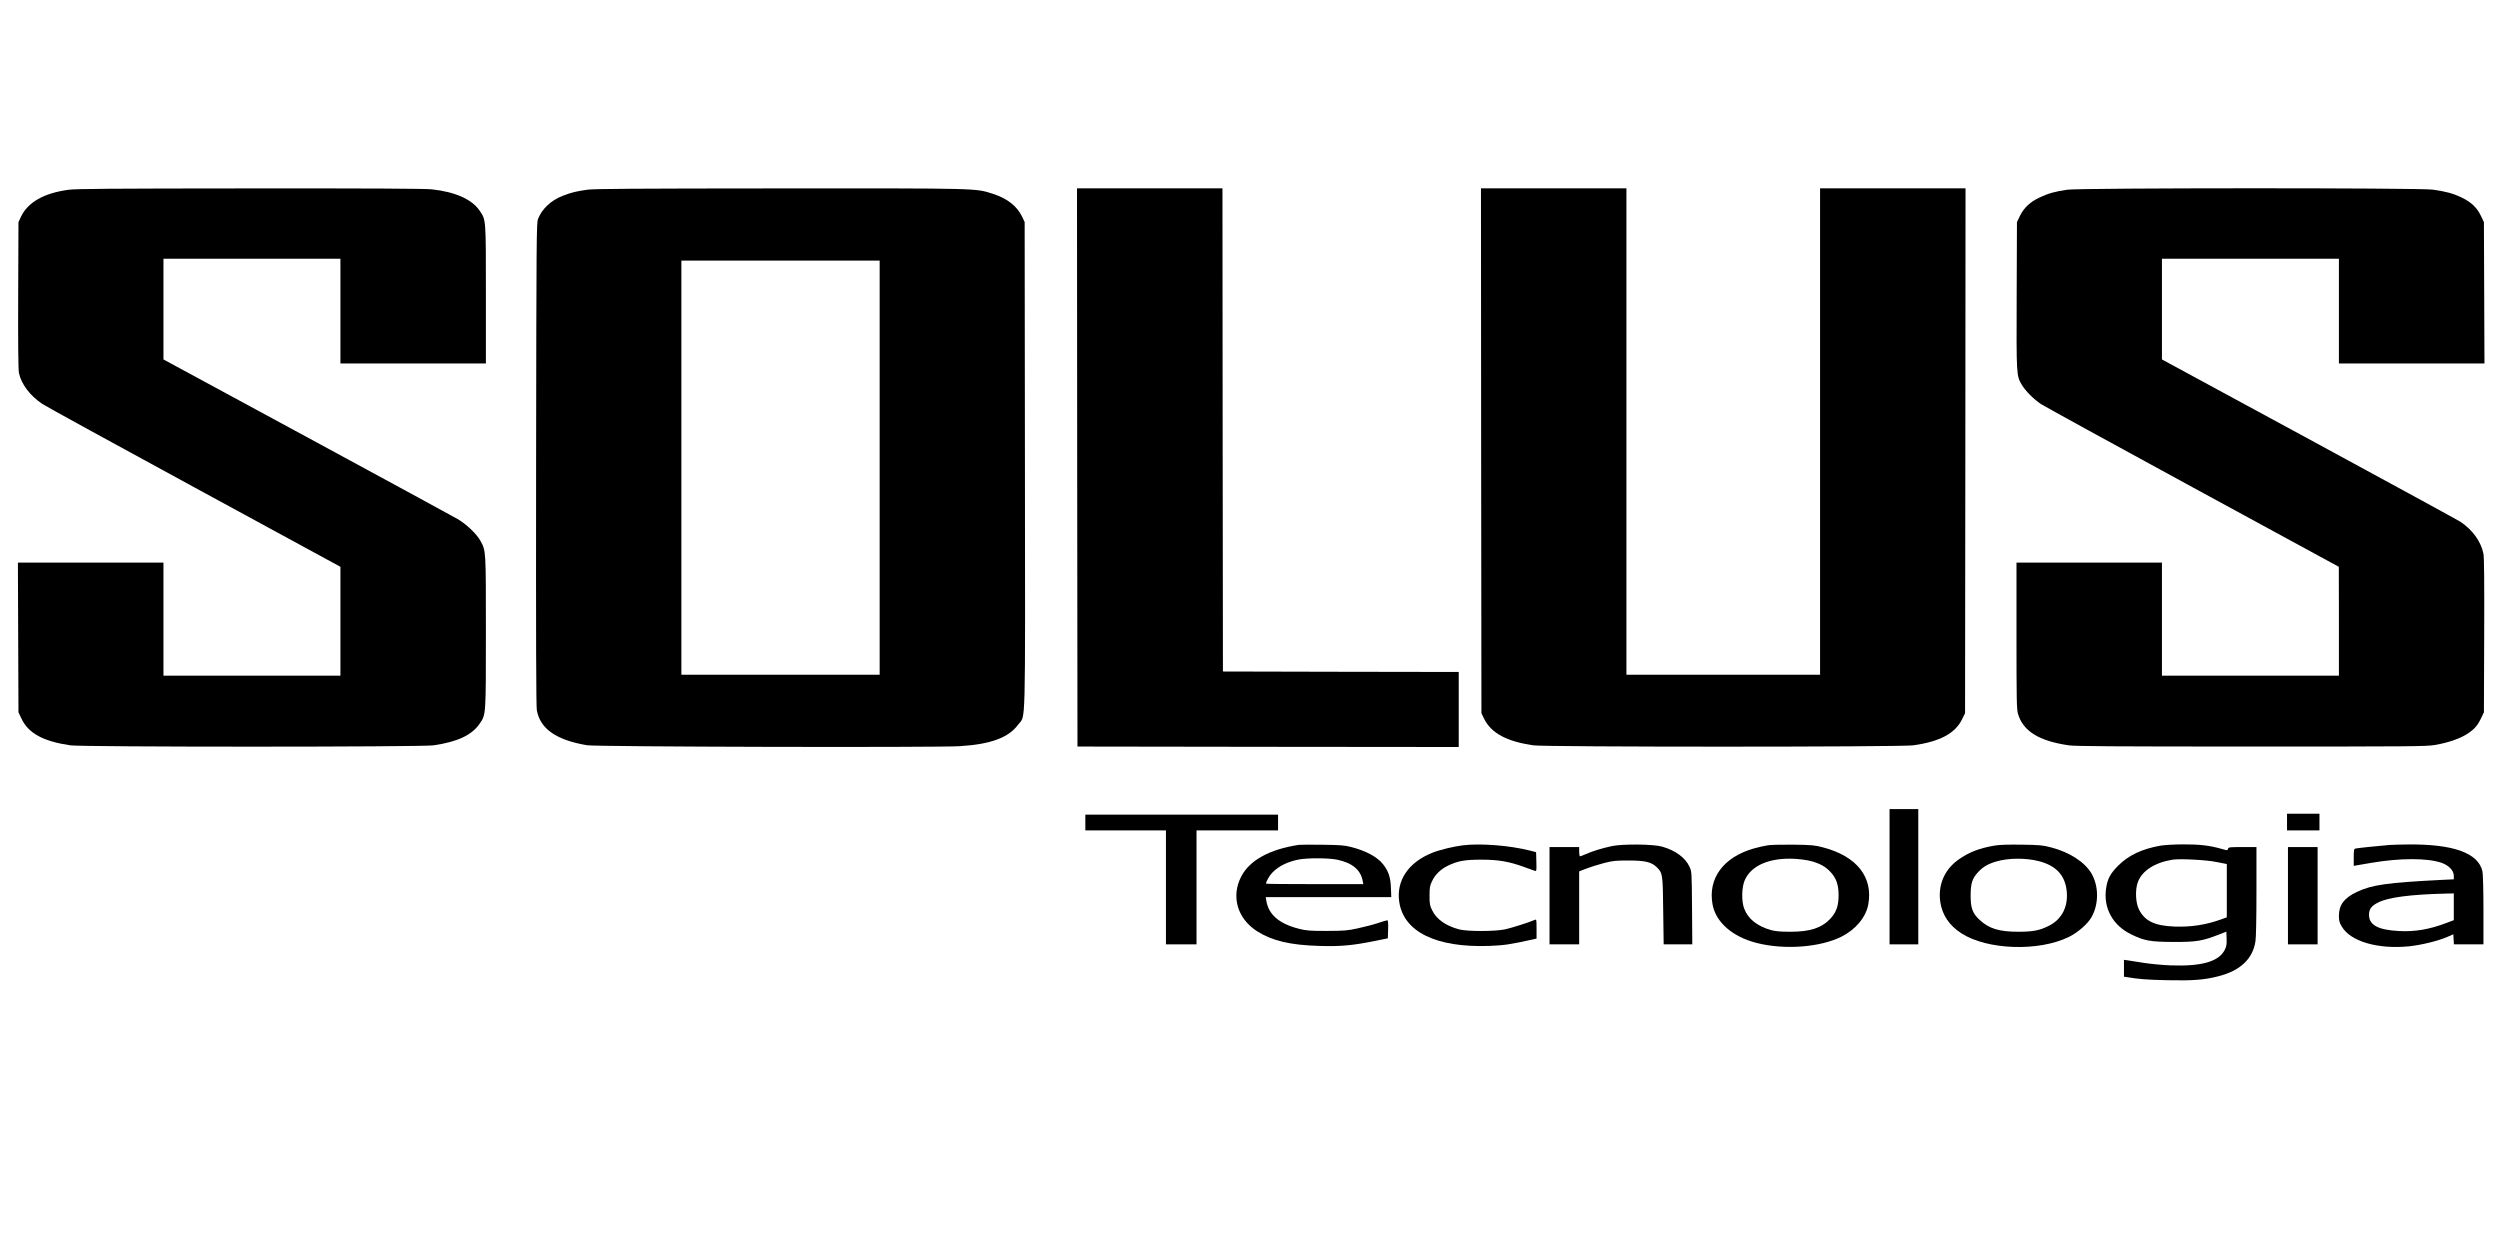
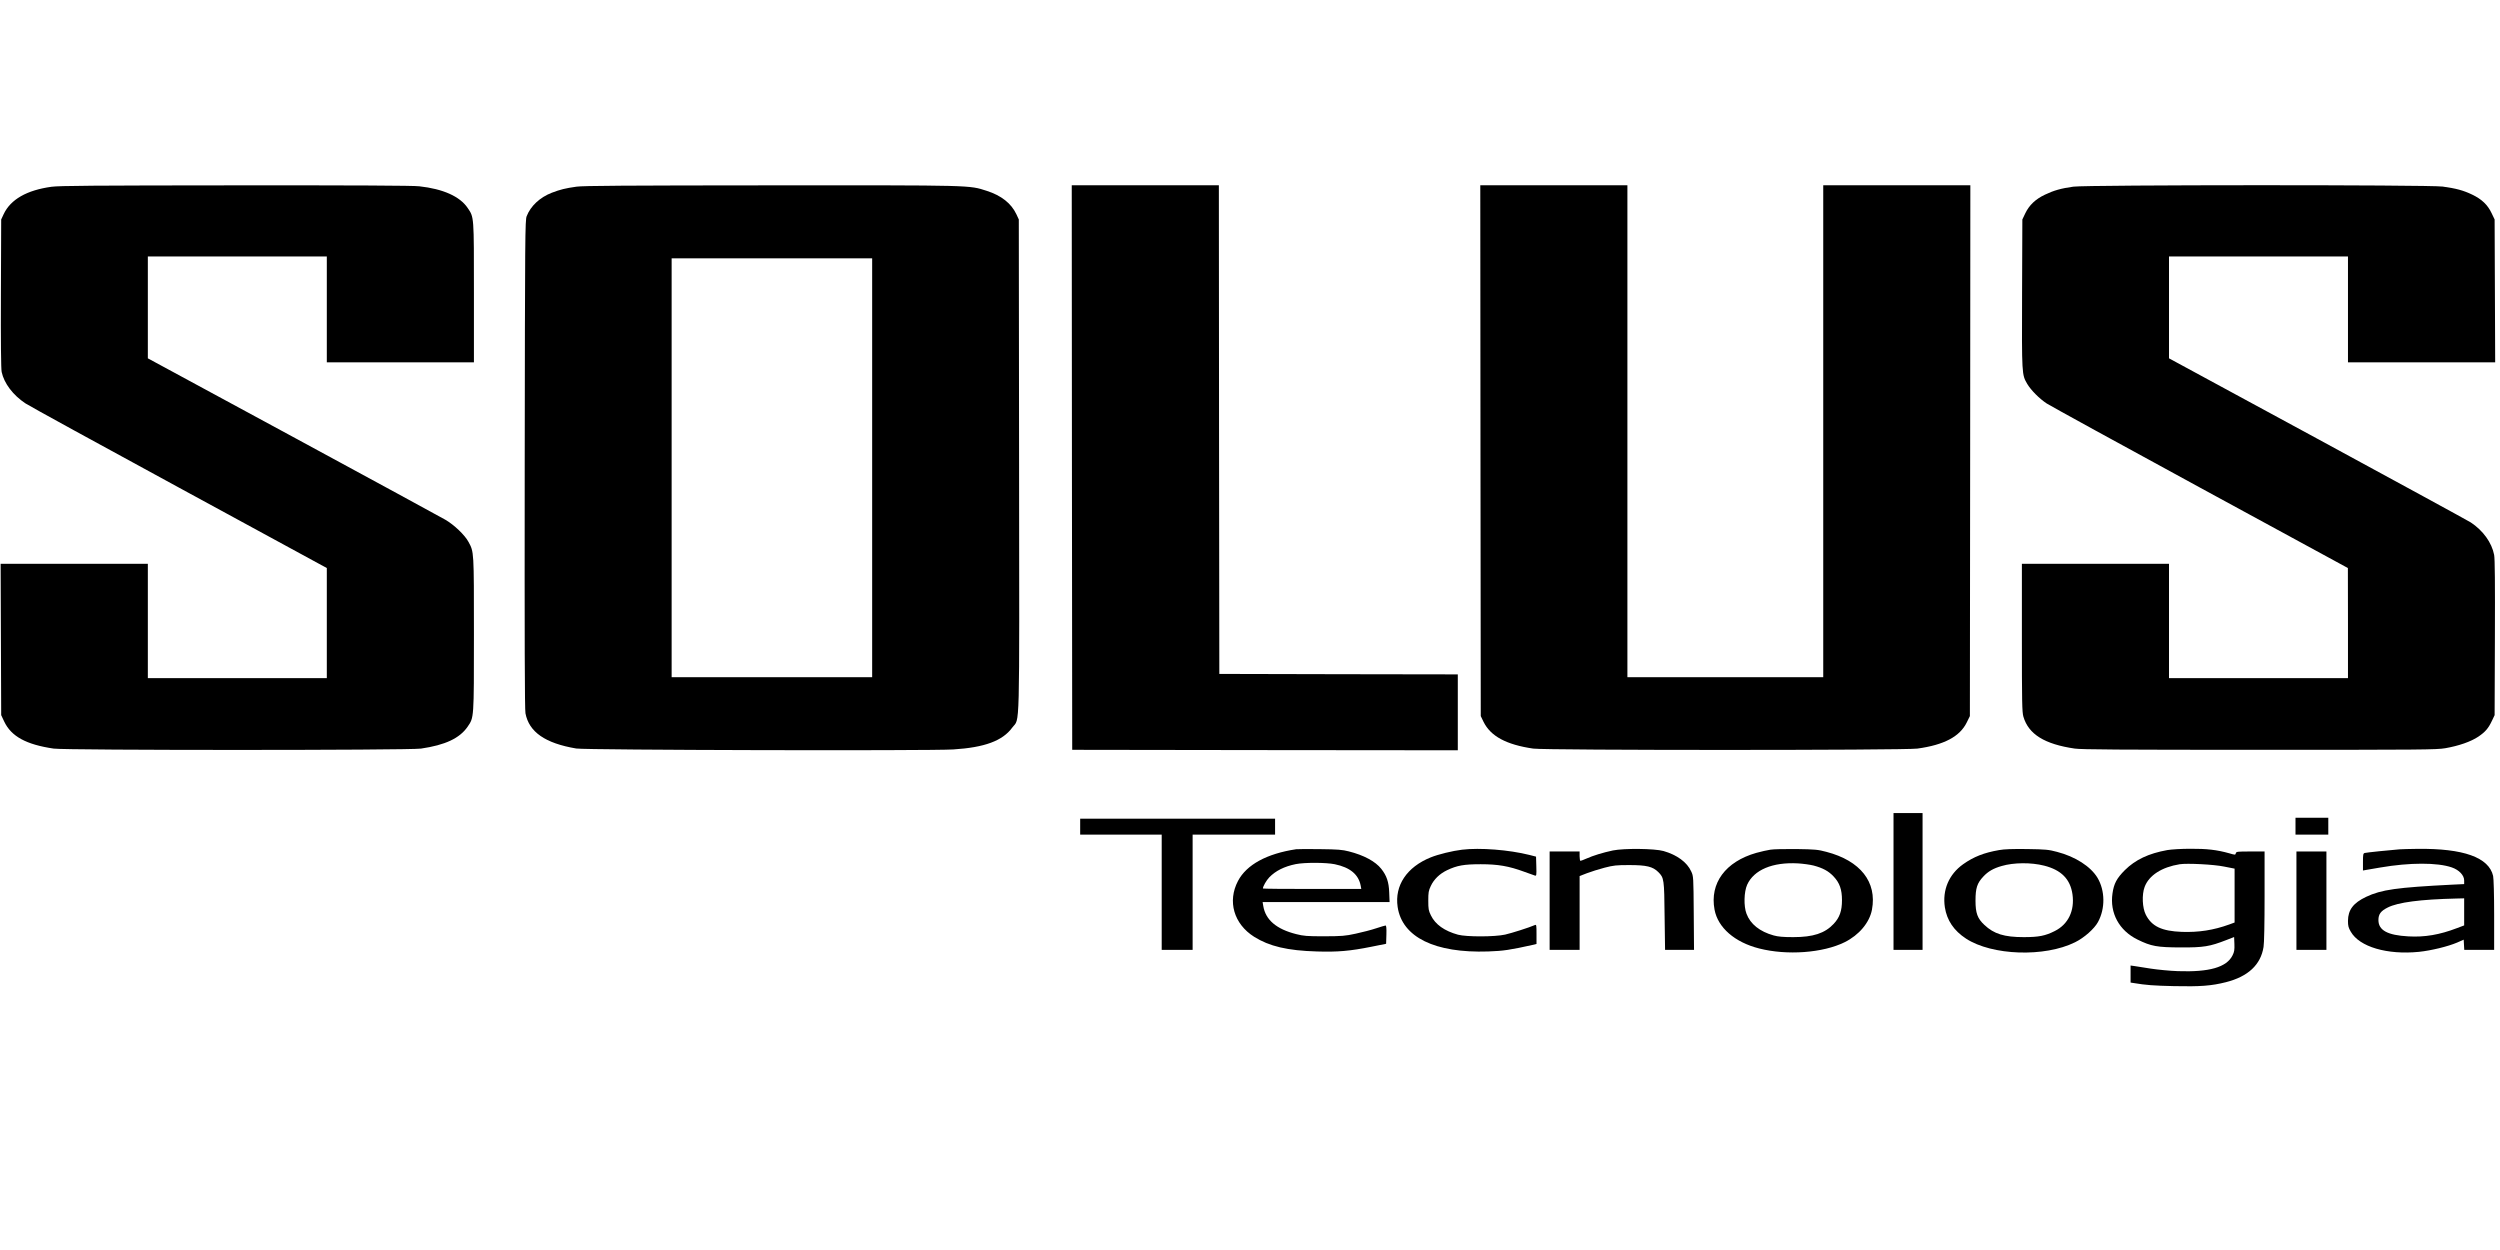
<svg xmlns="http://www.w3.org/2000/svg" version="1.0" width="5000pt" height="2500pt" viewBox="0 0 5000 2500" preserveAspectRatio="xMidYMid meet" id="svg3799">
  <defs id="defs3803" />
-   <g transform="matrix(0.1853025,0,0,-0.1853025,-2951.076,3358.159)" id="g3797" style="fill:#000000;stroke:none">
+   <g transform="matrix(0.1874049,0,0,-0.1874049,-3019.514,3385.863)" id="g3797" style="fill:#000000;stroke:none">
    <path d="m 16663,16074 c -264,-36 -438,-135 -512,-293 l -26,-56 -3,-790 c -2,-517 1,-807 8,-838 26,-121 121,-247 254,-335 39,-26 779,-432 1644,-902 l 1572,-855 v -587 -588 h -955 -955 v 610 610 h -785 -786 l 3,-807 3,-808 32,-68 c 75,-159 235,-246 528,-289 132,-19 3788,-19 3920,0 259,38 413,110 498,234 68,100 67,80 67,988 0,890 1,875 -58,984 -38,72 -154,183 -248,237 -43,25 -775,423 -1626,884 l -1548,838 v 544 543 h 955 955 v -565 -565 h 785 785 v 743 c 0,826 2,803 -67,905 -83,123 -262,203 -516,231 -65,8 -693,11 -1959,10 -1529,-1 -1881,-4 -1965,-15 z" id="path3765" />
    <path d="m 22265,16075 c -120,-17 -172,-30 -264,-65 -127,-49 -226,-142 -268,-250 -17,-42 -18,-191 -21,-2645 -2,-1905 0,-2616 8,-2660 38,-200 210,-320 542,-376 96,-17 3778,-26 4024,-10 334,21 526,92 629,233 83,112 76,-143 73,2803 l -3,2620 -26,56 c -55,116 -160,199 -315,249 -193,62 -128,60 -2307,59 -1549,-1 -2002,-4 -2072,-14 z m 3155,-3000 v -2235 h -1070 -1070 v 2235 2235 h 1070 1070 z" id="path3767" />
    <path d="m 27552,13078 3,-3013 2058,-3 2057,-2 v 405 405 l -1272,2 -1273,3 -3,2608 -2,2607 h -785 -785 z" id="path3769" />
    <path d="m 31912,13258 3,-2833 29,-60 c 76,-155 243,-245 531,-287 134,-19 3955,-19 4099,0 285,39 454,128 528,280 l 33,67 3,2832 2,2833 h -785 -785 v -2625 -2625 h -1045 -1045 v 2625 2625 h -785 -785 z" id="path3771" />
    <path d="m 38239,16075 c -130,-18 -208,-40 -304,-86 -99,-47 -167,-111 -209,-199 l -31,-65 -3,-794 c -3,-867 -3,-861 55,-961 40,-67 129,-157 208,-209 39,-25 778,-431 1642,-901 l 1572,-855 1,-587 v -588 h -955 -955 v 610 610 h -785 -785 v -788 c 0,-691 2,-795 16,-843 55,-188 226,-294 549,-341 72,-10 475,-13 1970,-13 1736,0 1888,1 1983,17 144,25 274,70 354,124 75,51 107,89 146,172 l 27,57 3,825 c 2,586 0,842 -8,885 -25,131 -119,261 -250,347 -30,19 -767,421 -1637,893 l -1583,858 v 543 544 h 955 955 v -565 -565 h 785 786 l -3,763 -3,762 -32,67 c -42,89 -105,149 -207,198 -96,46 -172,66 -315,86 -151,20 -3795,19 -3942,-1 z" id="path3773" />
    <path d="m 36320,8660 v -730 h 155 155 v 730 730 h -155 -155 z" id="path3775" />
    <path d="m 40610,9250 v -90 h 175 175 v 90 90 h -175 -175 z" id="path3777" />
    <path d="m 27640,9245 v -85 h 435 435 v -615 -615 h 165 165 v 615 615 h 440 440 v 85 85 h -1040 -1040 z" id="path3779" />
    <path d="m 29945,9004 c -313,-47 -530,-165 -621,-339 -114,-217 -44,-458 172,-595 162,-102 356,-148 670,-157 223,-7 355,5 580,50 l 159,32 3,98 c 2,67 -1,97 -9,97 -6,0 -52,-14 -101,-30 -50,-17 -147,-42 -217,-57 -114,-25 -147,-27 -336,-28 -186,0 -220,3 -299,23 -212,53 -328,153 -352,300 l -7,42 h 678 677 l -4,103 c -4,111 -27,179 -85,252 -62,79 -187,146 -346,186 -69,18 -119,22 -307,24 -124,2 -238,1 -255,-1 z m 412,-160 c 164,-34 255,-110 277,-231 l 6,-33 h -525 c -289,0 -525,2 -525,5 0,22 37,87 68,119 68,70 160,116 282,141 94,19 324,18 417,-1 z" id="path3781" />
    <path d="m 31715,8999 c -100,-12 -253,-49 -334,-82 -255,-103 -387,-300 -353,-529 48,-323 397,-494 966,-475 164,6 228,15 489,73 l 27,7 v 104 c 0,96 -1,105 -17,98 -61,-27 -251,-87 -318,-102 -113,-25 -414,-25 -503,-1 -145,40 -242,109 -289,206 -25,51 -28,68 -28,157 0,87 3,107 27,157 33,71 94,130 173,168 107,51 181,64 360,64 184,0 300,-20 463,-80 53,-20 105,-38 115,-41 16,-5 18,3 15,98 l -3,104 -70,18 c -219,55 -529,79 -720,56 z" id="path3783" />
    <path d="m 33325,8991 c -107,-23 -209,-54 -283,-87 -30,-13 -58,-24 -63,-24 -5,0 -9,23 -9,50 v 50 h -160 -160 v -525 -525 h 160 160 v 394 394 l 78,30 c 44,17 128,43 188,59 97,25 126,28 264,28 184,0 251,-16 310,-75 61,-61 63,-76 67,-472 l 5,-358 h 154 155 l -3,393 c -3,387 -3,393 -27,444 -44,98 -152,177 -296,218 -95,27 -422,30 -540,6 z" id="path3785" />
    <path d="m 35005,8999 c -33,-5 -100,-20 -150,-34 -329,-94 -498,-324 -445,-606 36,-192 216,-348 476,-414 297,-76 681,-48 913,67 153,76 265,209 291,347 55,295 -123,522 -486,617 -90,24 -119,27 -319,30 -121,1 -247,-1 -280,-7 z m 462,-169 c 98,-26 160,-59 214,-117 64,-68 89,-139 89,-253 0,-114 -25,-185 -89,-253 -94,-100 -218,-141 -431,-141 -108,0 -162,5 -209,18 -148,41 -249,121 -290,232 -31,80 -27,233 7,309 72,159 271,243 542,228 52,-3 127,-13 167,-23 z" id="path3787" />
    <path d="m 37447,8995 c -161,-28 -271,-71 -384,-151 -152,-108 -223,-276 -195,-460 22,-139 96,-249 226,-334 278,-181 839,-200 1163,-39 98,48 206,144 245,216 79,144 76,336 -5,472 -73,121 -236,226 -432,277 -90,24 -121,27 -320,30 -155,2 -243,-1 -298,-11 z m 480,-166 c 183,-46 280,-144 303,-307 24,-174 -45,-319 -189,-391 -101,-51 -170,-65 -331,-65 -208,0 -318,34 -420,130 -74,69 -95,126 -95,259 0,134 17,187 84,258 50,54 107,87 195,112 129,38 316,39 453,4 z" id="path3789" />
    <path d="m 39242,8995 c -200,-36 -341,-103 -453,-214 -87,-87 -117,-144 -132,-248 -31,-209 71,-397 267,-493 146,-72 209,-83 461,-84 245,-1 310,10 485,78 l 85,33 3,-75 c 2,-62 -1,-83 -20,-121 -63,-127 -249,-180 -583,-168 -88,3 -218,16 -290,27 -71,12 -149,24 -172,27 l -43,6 v -91 -91 l 33,-5 c 131,-22 212,-28 433,-33 276,-6 397,3 551,42 237,60 372,186 402,376 7,38 11,259 11,542 v 477 h -151 c -140,0 -151,-1 -156,-19 -5,-19 -6,-19 -71,0 -132,37 -239,49 -416,48 -94,0 -204,-7 -244,-14 z m 606,-176 112,-22 v -288 -287 l -57,-21 c -169,-61 -325,-85 -506,-79 -214,8 -321,59 -384,182 -38,73 -44,216 -13,298 46,123 182,211 375,242 78,12 363,-2 473,-25 z" id="path3791" />
    <path d="m 41720,9003 c -94,-7 -356,-34 -372,-39 -16,-5 -18,-18 -18,-96 v -91 l 33,6 c 17,3 86,15 152,26 314,54 610,54 763,1 78,-27 132,-84 132,-139 v -39 l -127,-6 c -593,-30 -756,-53 -919,-130 -137,-65 -193,-139 -194,-256 0,-54 5,-74 30,-116 92,-162 389,-249 728,-215 132,14 308,57 407,99 l 70,31 3,-55 3,-54 h 159 160 v 373 c 0,213 -5,391 -11,416 -45,198 -317,295 -809,289 -80,-1 -165,-3 -190,-5 z m 690,-667 v -145 l -77,-29 c -185,-71 -345,-98 -518,-88 -223,12 -320,65 -320,174 0,63 25,97 99,134 110,56 351,87 734,96 l 82,2 z" id="path3793" />
    <path d="m 40620,8455 v -525 h 160 160 v 525 525 h -160 -160 z" id="path3795" />
  </g>
</svg>
